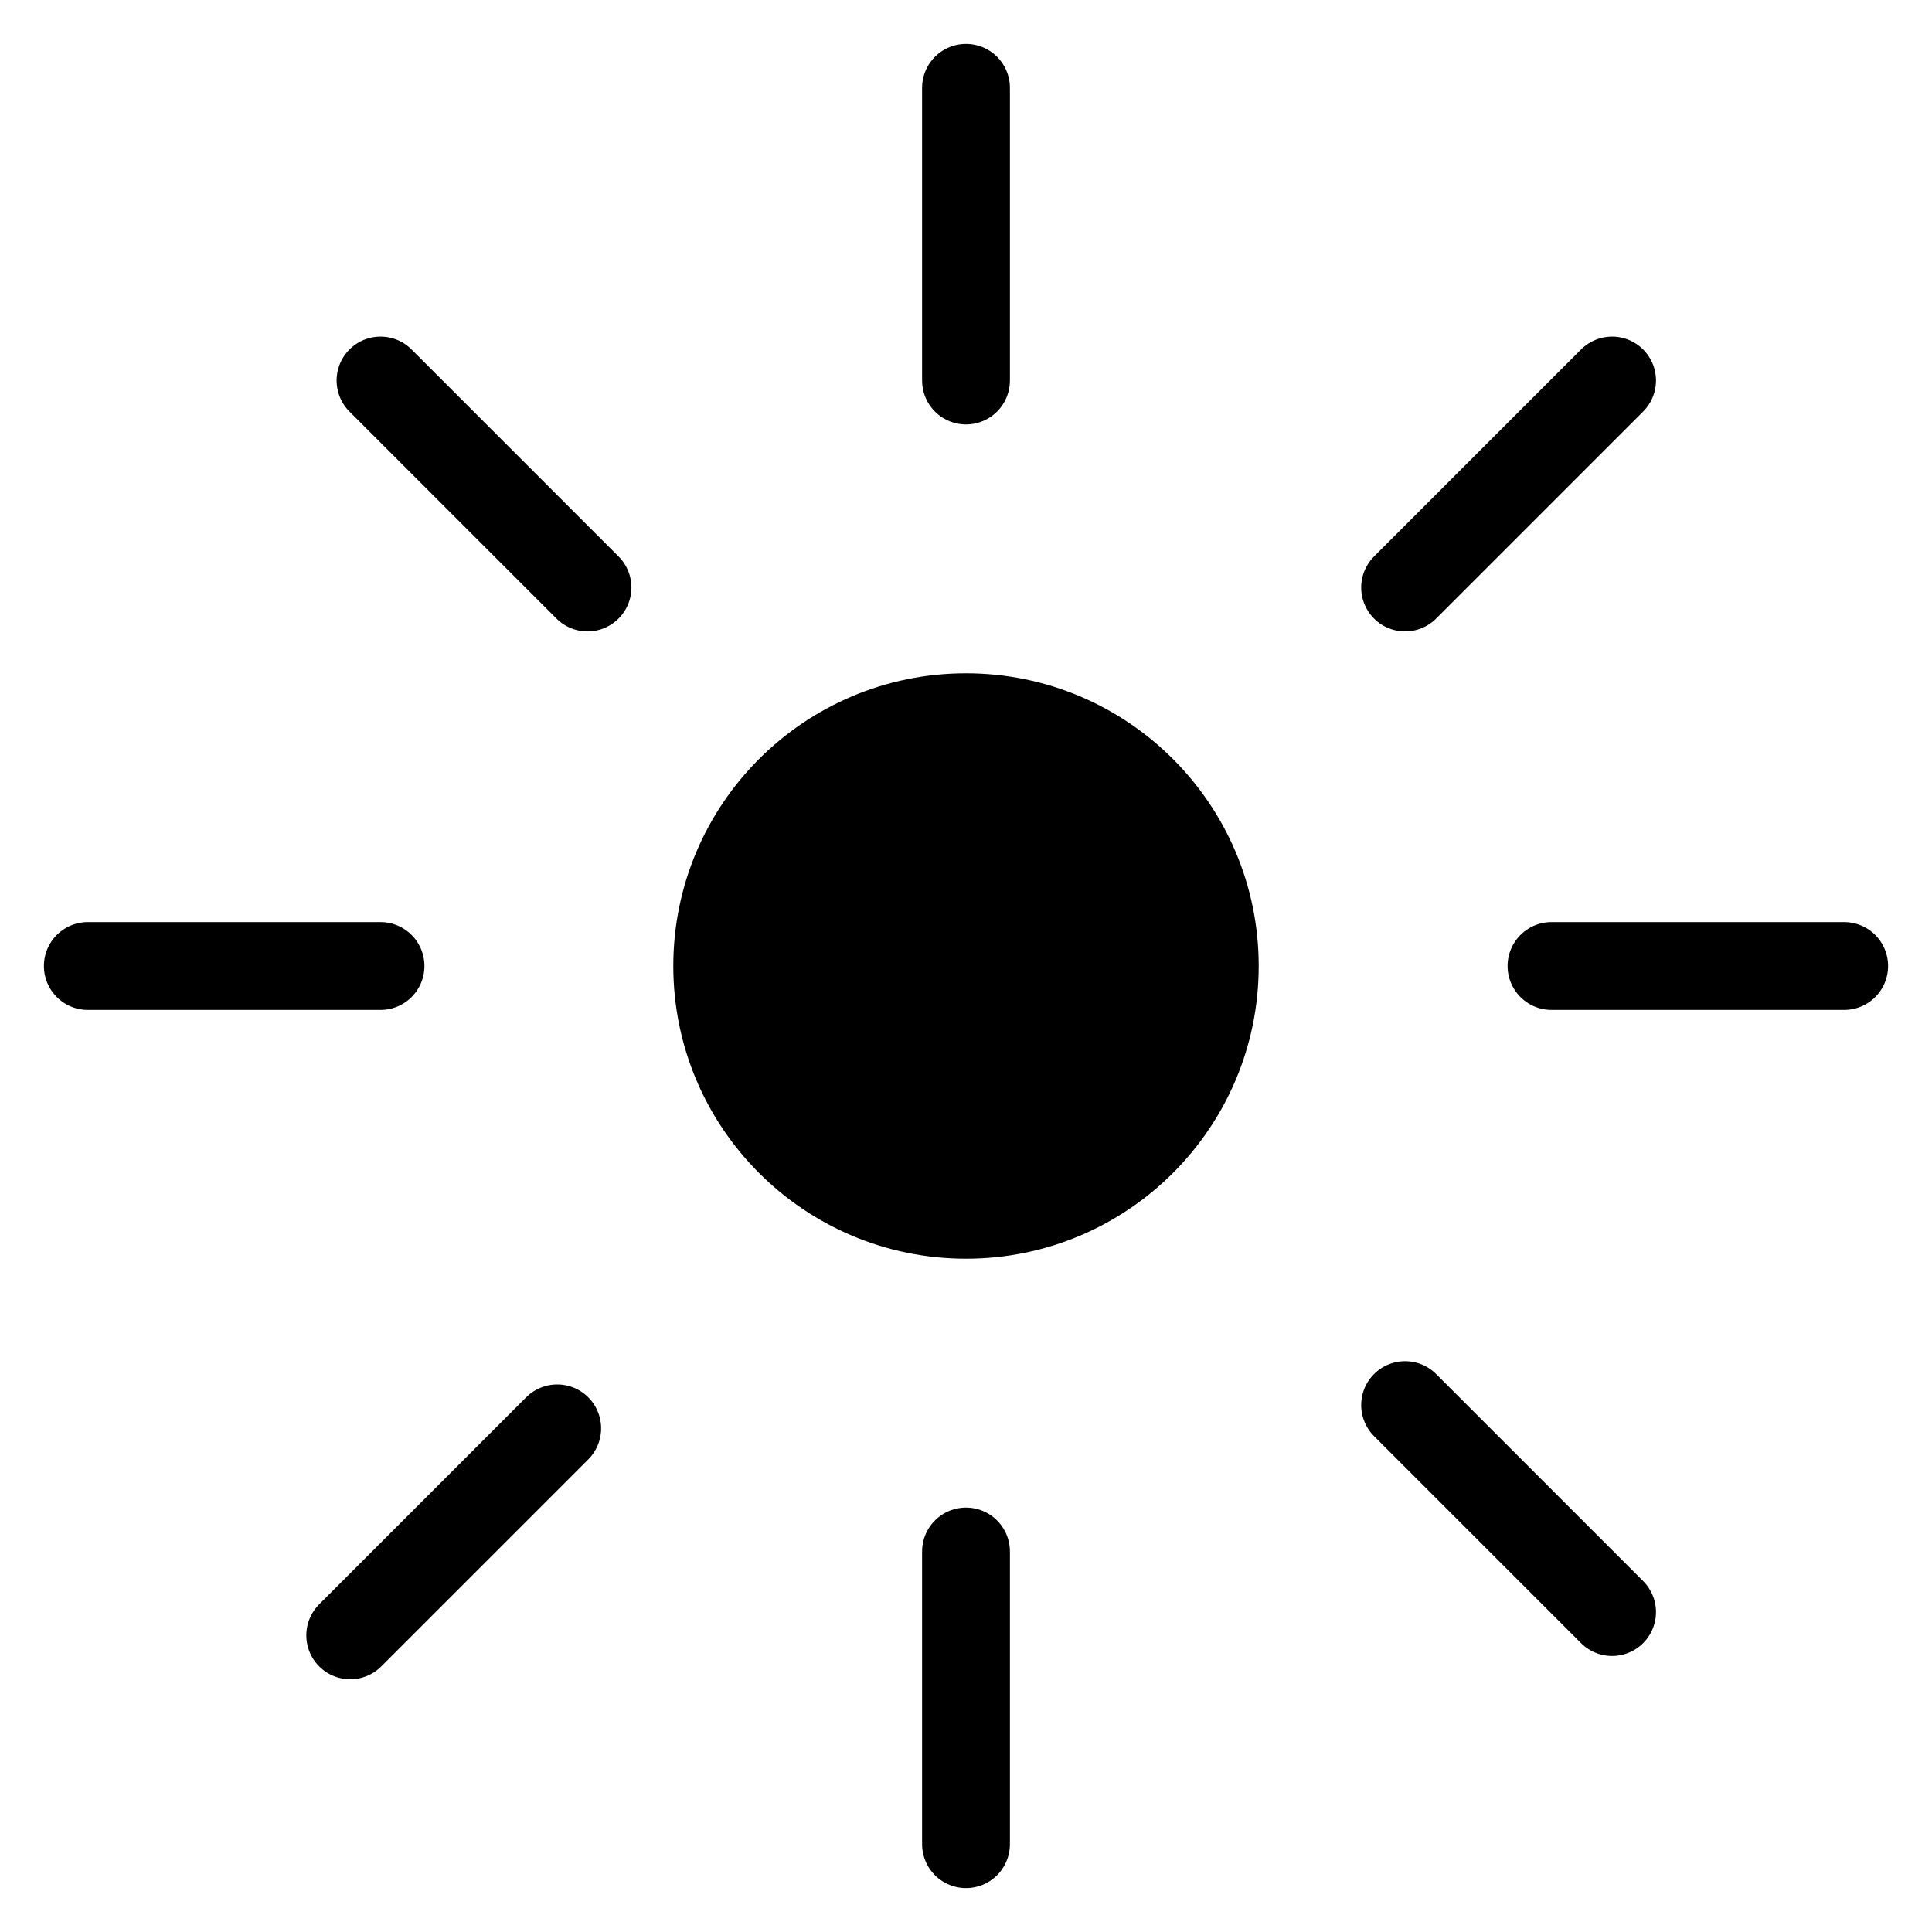
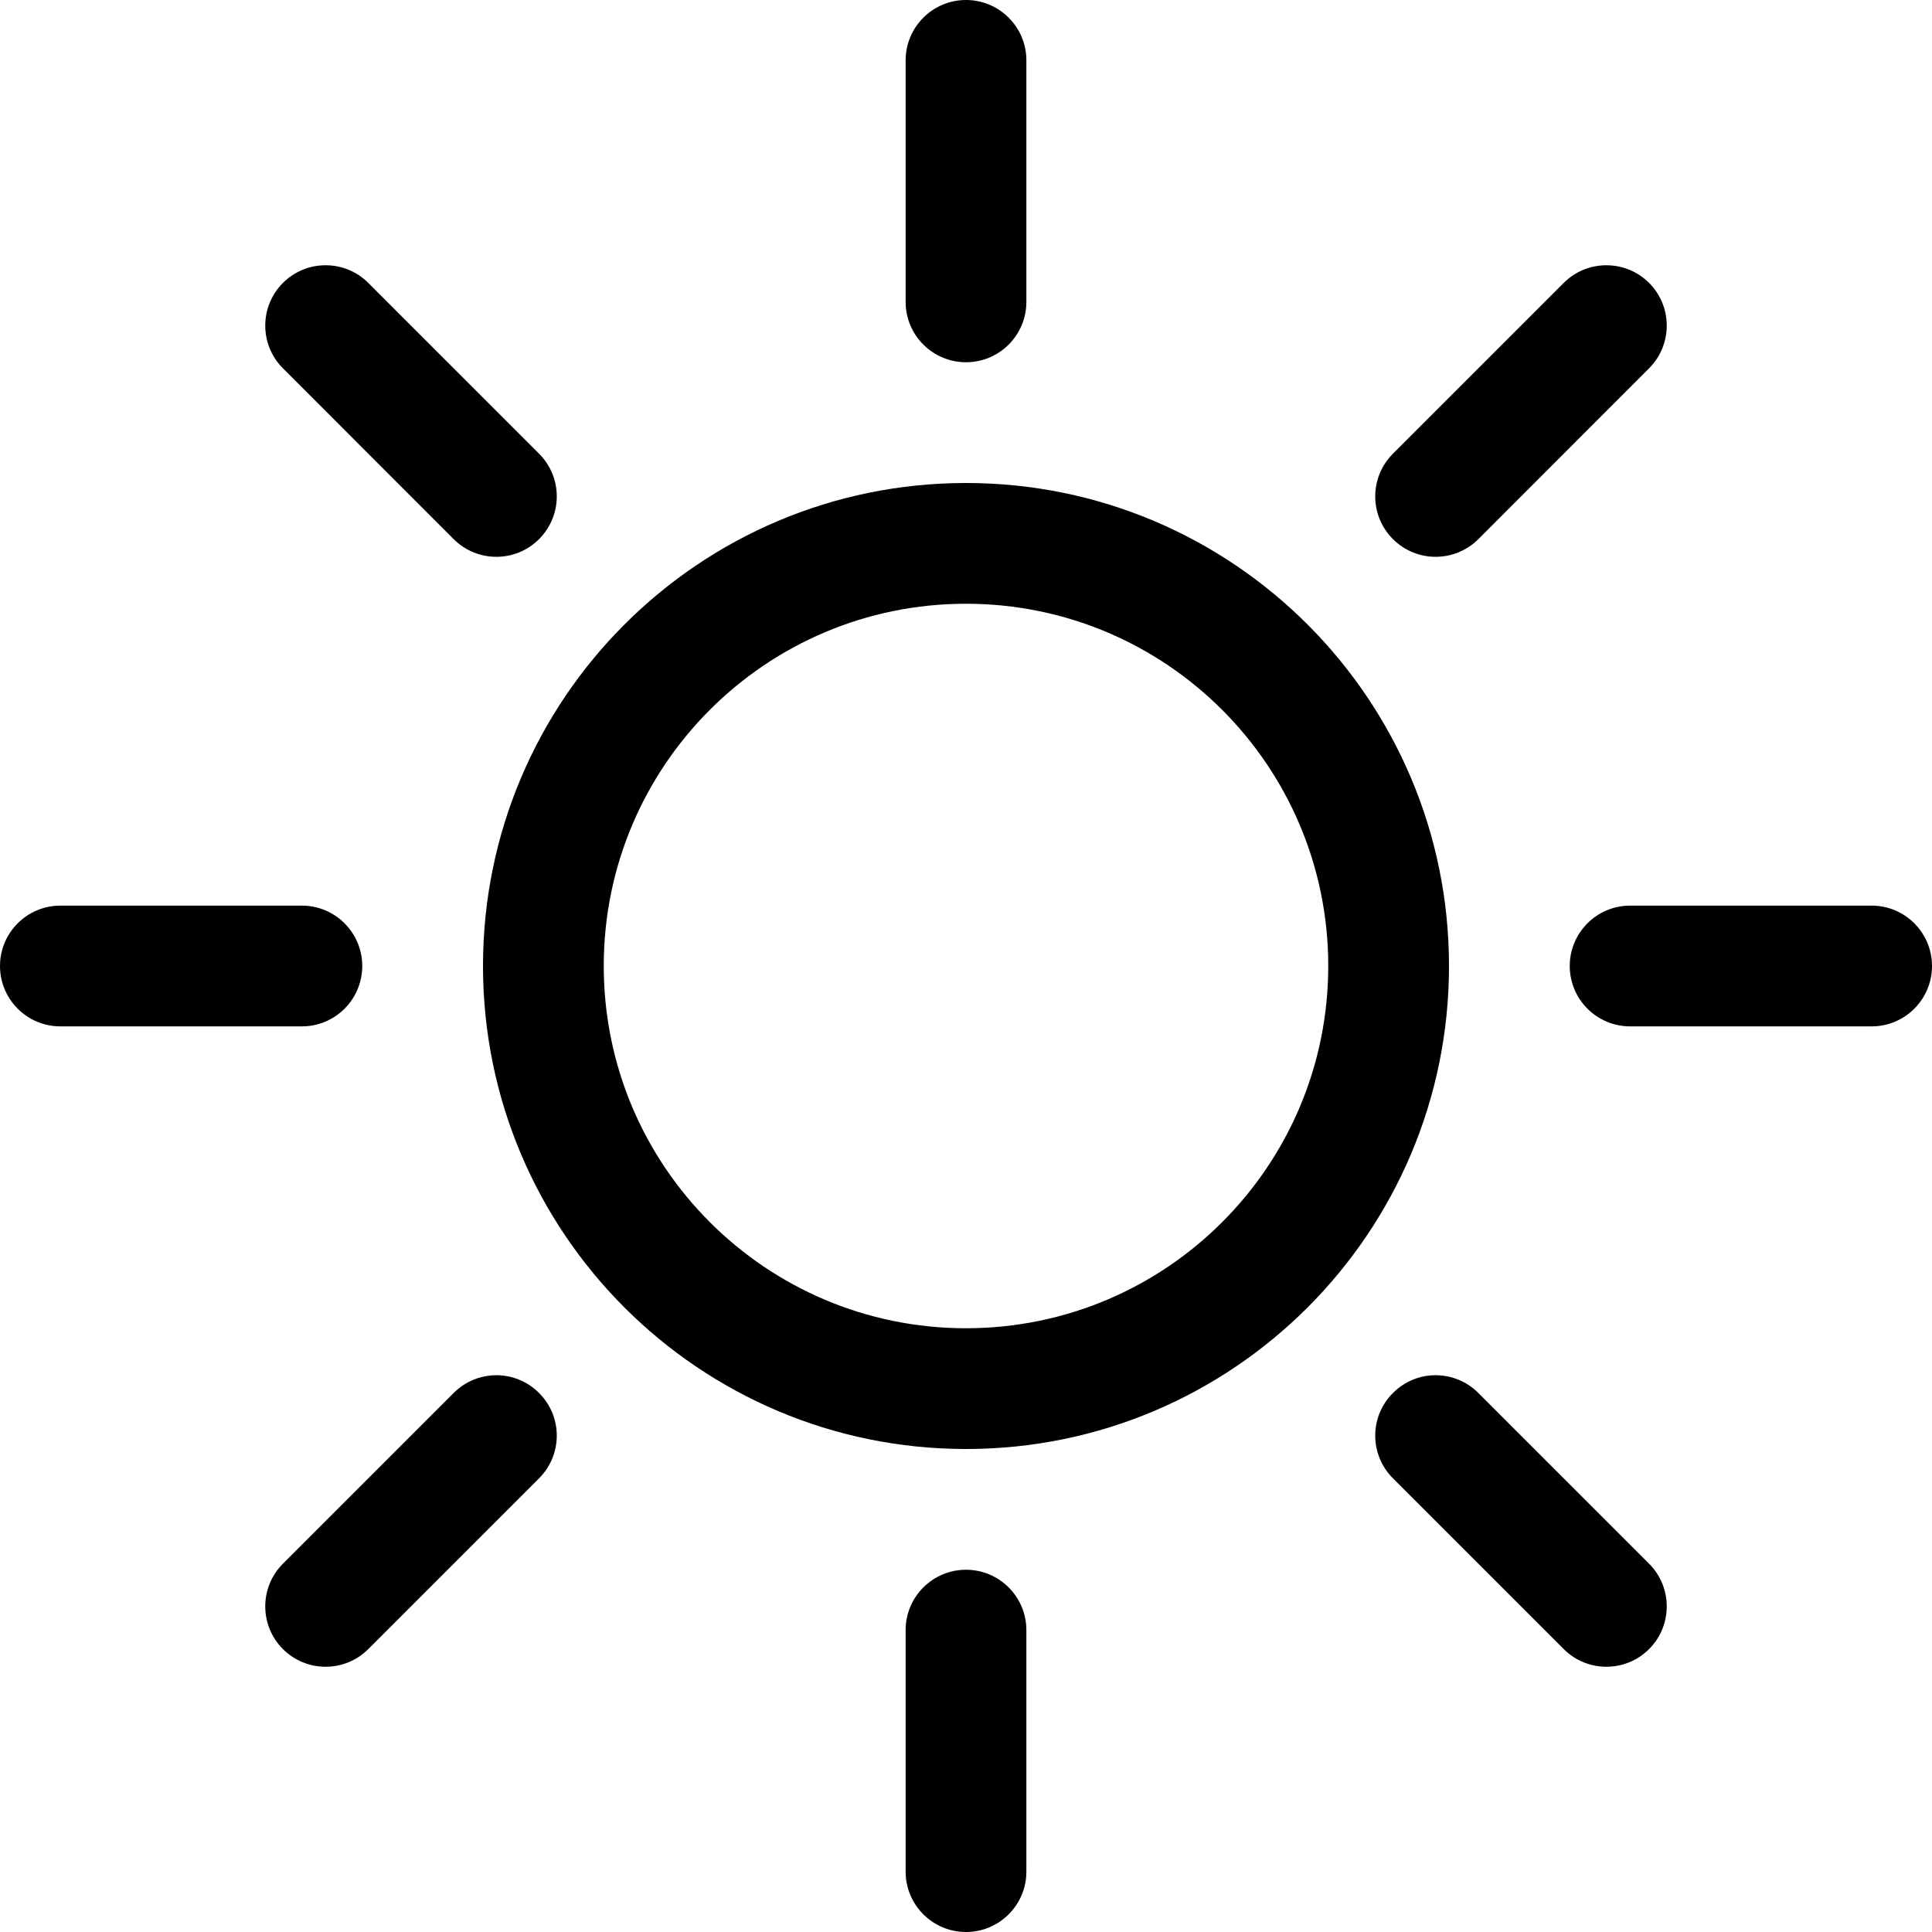
- <svg xmlns="http://www.w3.org/2000/svg" width="22" height="22" viewBox="0 0 22 22" fill="none">
-   <circle cx="11" cy="11" r="3.333" fill="currentcolor" />
-   <path d="M11 1V4.333" stroke="currentcolor" stroke-linecap="round" />
-   <path d="M18.357 4.333L16 6.69" stroke="currentcolor" stroke-linecap="round" />
-   <path d="M21 11L17.667 11" stroke="currentcolor" stroke-linecap="round" />
-   <path d="M18.357 18.357L16 16" stroke="currentcolor" stroke-linecap="round" />
-   <path d="M11 17.667V21" stroke="currentcolor" stroke-linecap="round" />
-   <path d="M6.345 16.265L3.988 18.622" stroke="currentcolor" stroke-linecap="round" />
-   <path d="M4.333 11L1 11" stroke="currentcolor" stroke-linecap="round" />
-   <path d="M6.69 6.69L4.333 4.333" stroke="currentcolor" stroke-linecap="round" />
+ <svg xmlns="http://www.w3.org/2000/svg" width="16" height="16" viewBox="0 0 16 16" fill="none">
+   <path d="M8 11C6.343 11 5 9.657 5 8C5 6.343 6.343 5 8 5C9.657 5 11 6.343 11 8C11 9.657 9.657 11 8 11ZM8 12C10.209 12 12 10.209 12 8C12 5.791 10.209 4 8 4C5.791 4 4 5.791 4 8C4 10.209 5.791 12 8 12Z" fill="currentcolor" />
+   <path d="M8 0C8.276 0 8.5 0.224 8.5 0.5V2.5C8.5 2.776 8.276 3 8 3C7.724 3 7.5 2.776 7.5 2.5V0.5C7.5 0.224 7.724 0 8 0Z" fill="currentcolor" />
+   <path d="M8 13C8.276 13 8.5 13.224 8.5 13.5V15.5C8.5 15.776 8.276 16 8 16C7.724 16 7.5 15.776 7.5 15.5V13.5C7.5 13.224 7.724 13 8 13Z" fill="currentcolor" />
+   <path d="M16 8C16 8.276 15.776 8.5 15.5 8.5H13.5C13.224 8.5 13 8.276 13 8C13 7.724 13.224 7.5 13.5 7.5H15.5C15.776 7.5 16 7.724 16 8Z" fill="currentcolor" />
+   <path d="M3 8C3 8.276 2.776 8.5 2.5 8.5H0.5C0.224 8.5 -1.20706e-08 8.276 0 8C1.20706e-08 7.724 0.224 7.5 0.5 7.5H2.5C2.776 7.5 3 7.724 3 8Z" fill="currentcolor" />
+   <path d="M13.657 2.343C13.852 2.538 13.852 2.855 13.657 3.05L12.243 4.465C12.047 4.66 11.731 4.66 11.536 4.465C11.34 4.269 11.34 3.953 11.536 3.757L12.95 2.343C13.145 2.148 13.462 2.148 13.657 2.343Z" fill="currentcolor" />
+   <path d="M4.464 11.536C4.66 11.731 4.66 12.047 4.464 12.243L3.05 13.657C2.855 13.852 2.538 13.852 2.343 13.657C2.148 13.462 2.148 13.145 2.343 12.95L3.757 11.536C3.953 11.34 4.269 11.34 4.464 11.536Z" fill="currentcolor" />
+   <path d="M13.657 13.657C13.462 13.852 13.145 13.852 12.95 13.657L11.536 12.243C11.34 12.047 11.34 11.731 11.536 11.536C11.731 11.34 12.047 11.34 12.243 11.536L13.657 12.95C13.852 13.145 13.852 13.462 13.657 13.657Z" fill="currentcolor" />
+   <path d="M4.464 4.465C4.269 4.66 3.953 4.66 3.757 4.465L2.343 3.05C2.148 2.855 2.148 2.538 2.343 2.343C2.538 2.148 2.855 2.148 3.05 2.343L4.464 3.757C4.66 3.953 4.66 4.269 4.464 4.465Z" fill="currentcolor" />
</svg>
